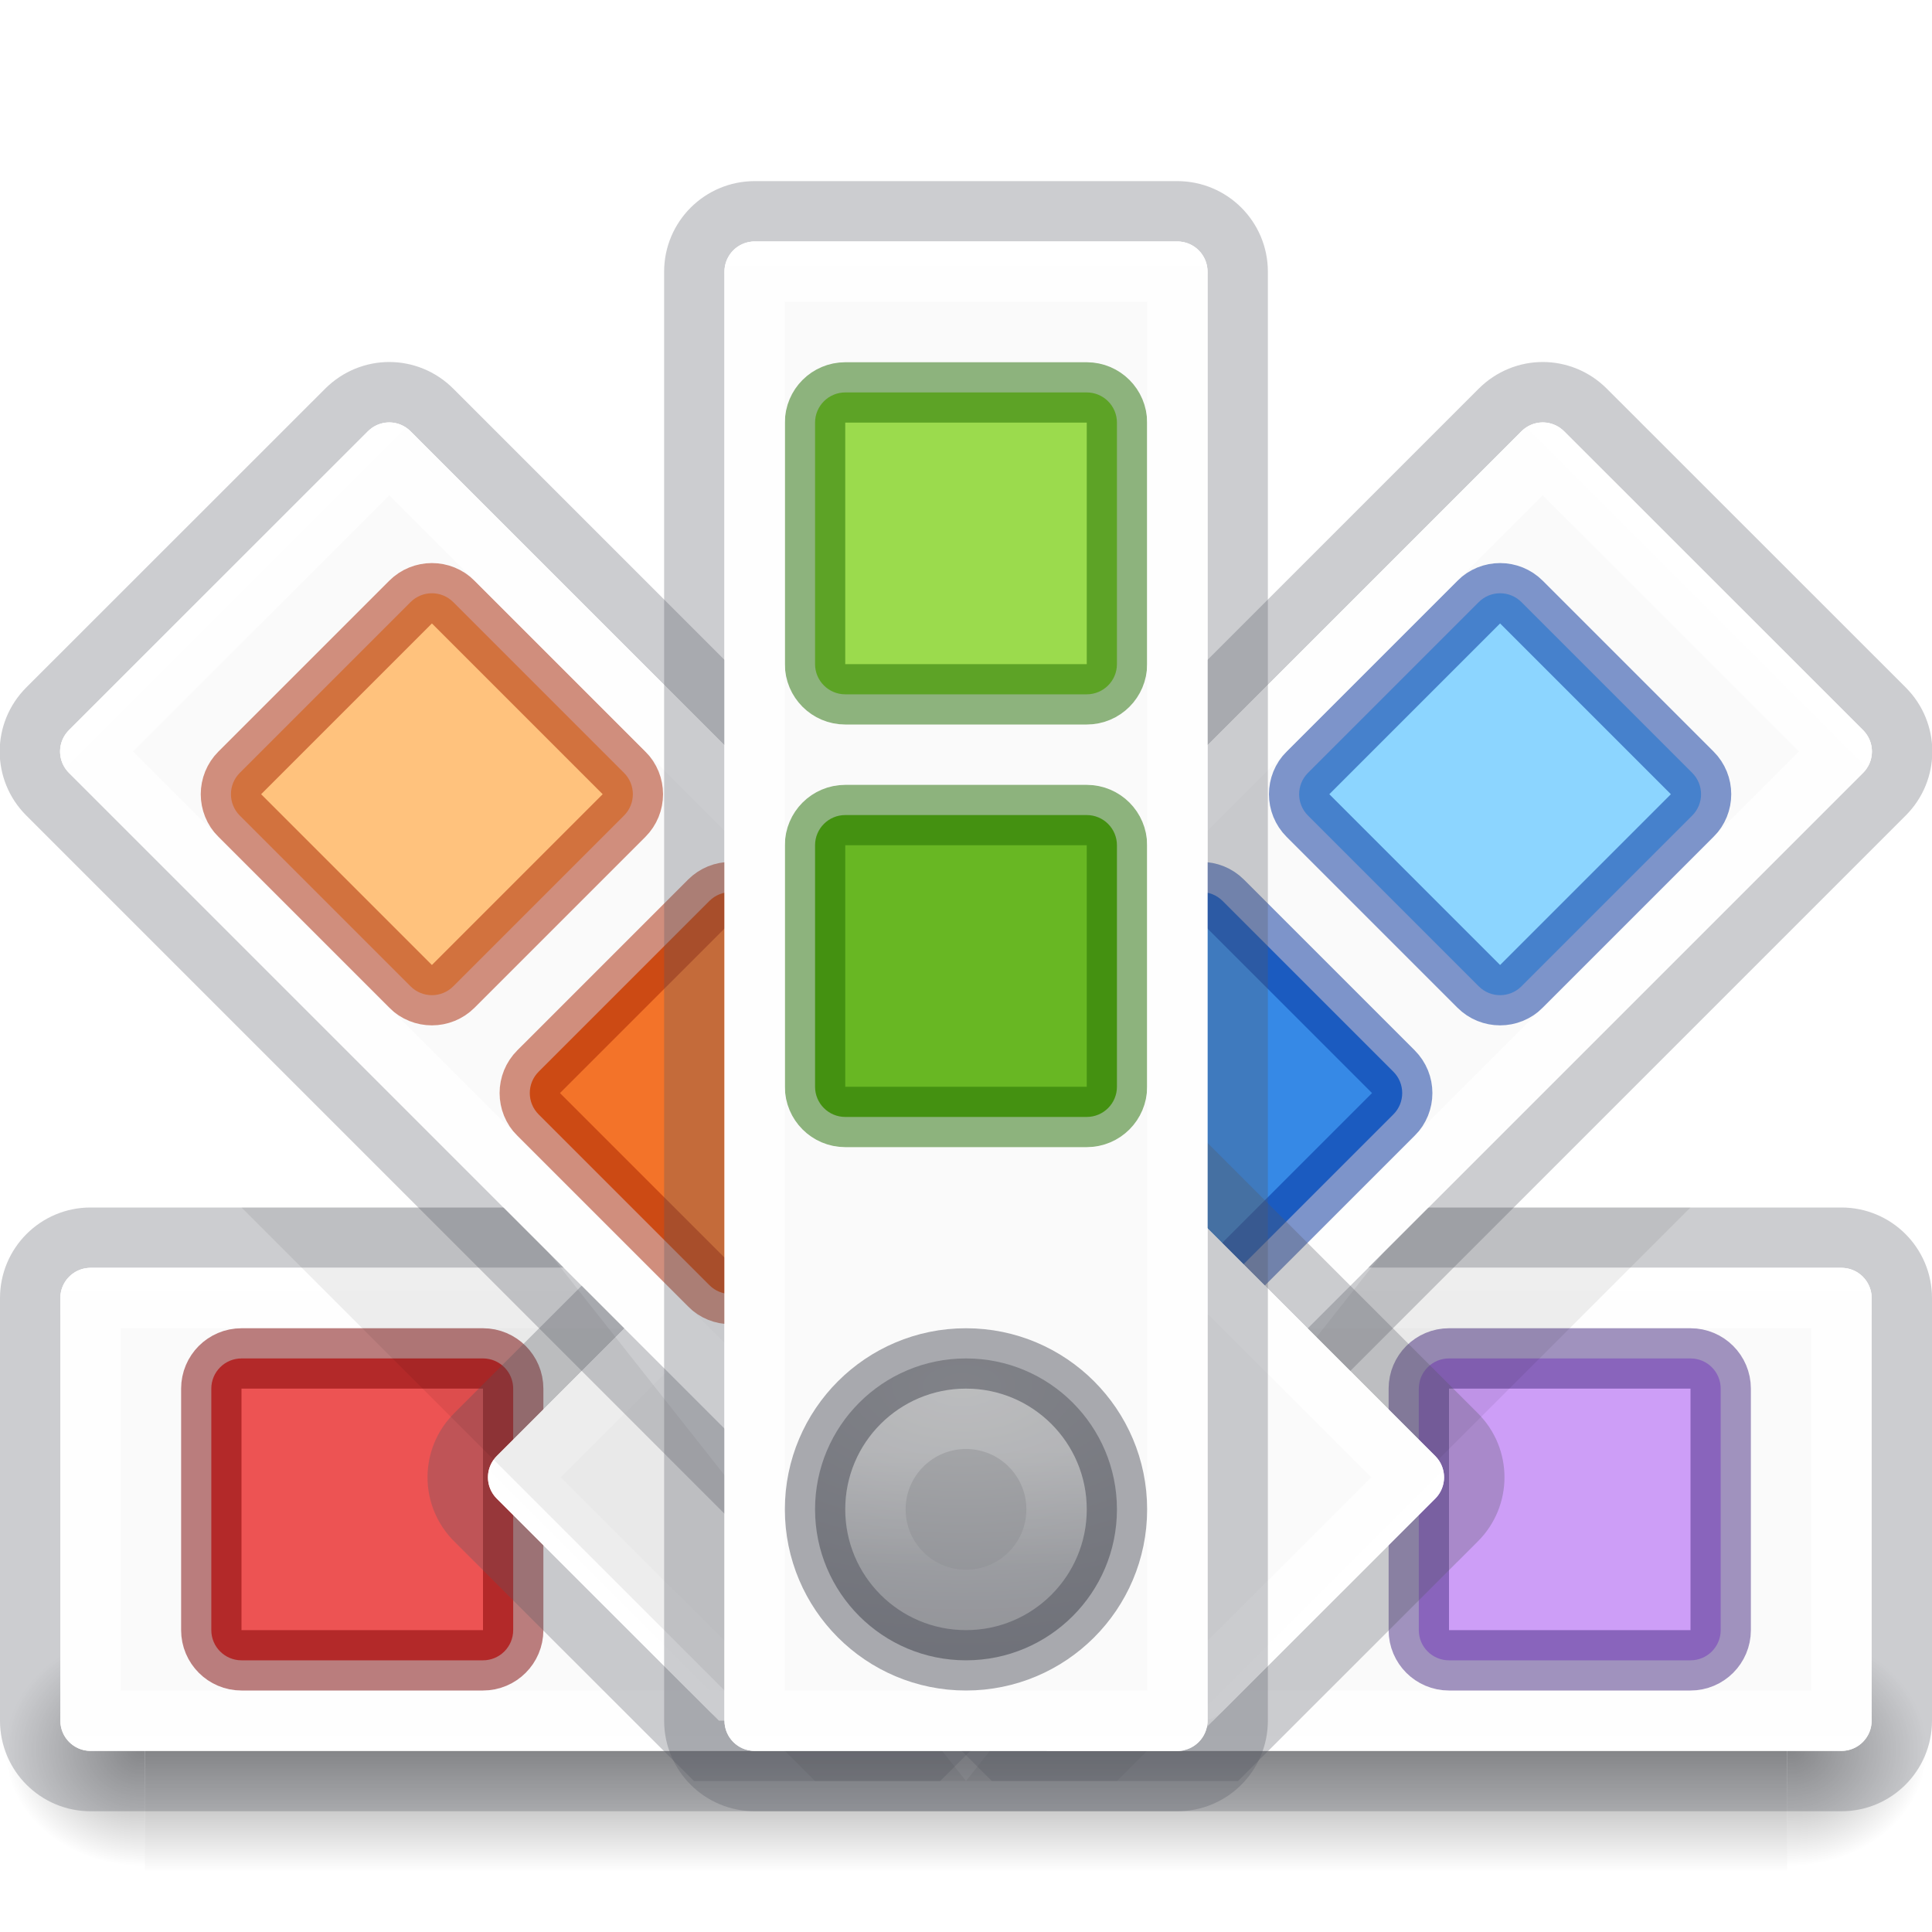
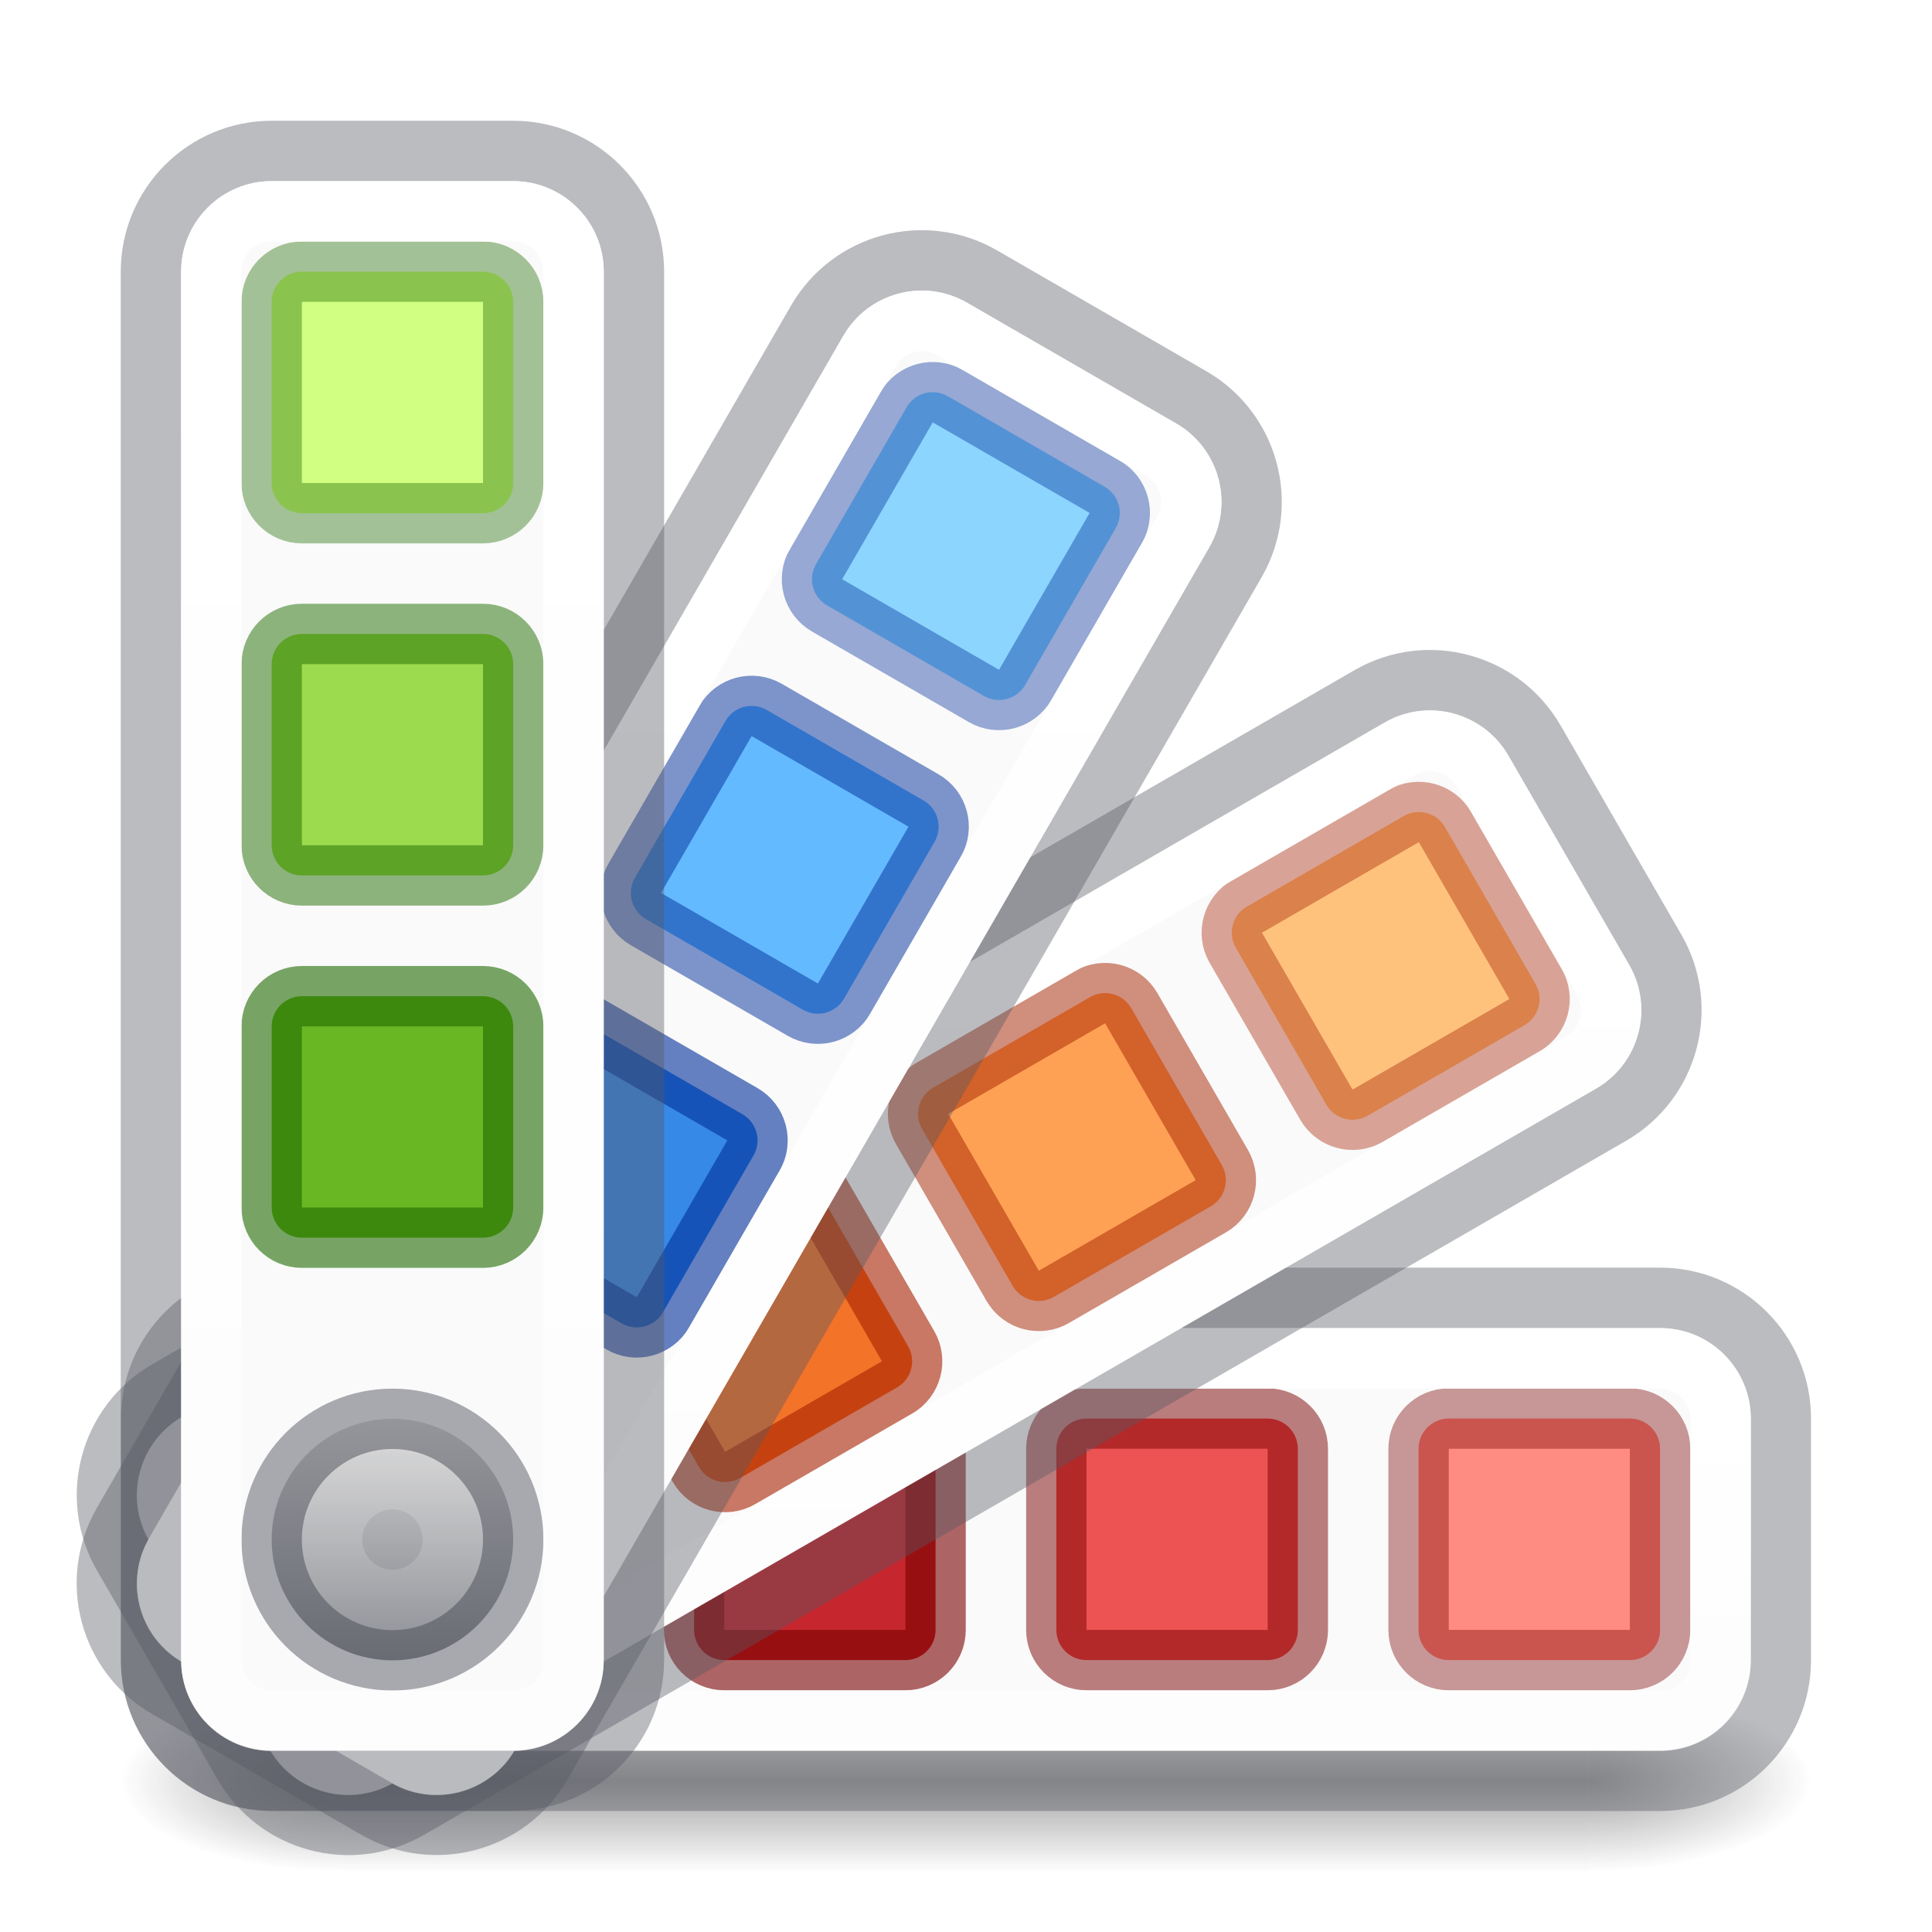
- <svg xmlns="http://www.w3.org/2000/svg" xmlns:xlink="http://www.w3.org/1999/xlink" id="svg2526" height="32" width="32" version="1.0">
-   <defs id="defs2528">
-     <linearGradient id="linearGradient4835">
-       <stop style="stop-color:#ffffff;stop-opacity:1;" offset="0" id="stop4831" />
-       <stop style="stop-color:#ffffff;stop-opacity:0.3" offset="1" id="stop4833" />
+ <svg xmlns="http://www.w3.org/2000/svg" xmlns:xlink="http://www.w3.org/1999/xlink" version="1.1" width="32" height="32" id="svg4588">
+   <defs id="defs4590">
+     <linearGradient id="linearGradient904">
+       <stop id="stop900" offset="0" style="stop-color:#ffffff;stop-opacity:1;" />
+       <stop id="stop902" offset="1" style="stop-color:#ffffff;stop-opacity:0.6" />
    </linearGradient>
-     <linearGradient id="linearGradient4819">
-       <stop style="stop-color:#abacae;stop-opacity:1" offset="0" id="stop4815" />
-       <stop style="stop-color:#7e8087;stop-opacity:1" offset="1" id="stop4817" />
+     <linearGradient id="linearGradient909">
+       <stop id="stop905" offset="0" style="stop-color:#d4d4d4;stop-opacity:1" />
+       <stop id="stop907" offset="1" style="stop-color:#7e8087;stop-opacity:1" />
    </linearGradient>
-     <linearGradient id="linearGradient5082">
-       <stop id="stop5074" offset="0" style="stop-color:#ffffff;stop-opacity:1;" />
-       <stop style="stop-color:#ffffff;stop-opacity:0.75" offset="0.127" id="stop5076" />
-       <stop id="stop5078" offset="0.875" style="stop-color:#ffffff;stop-opacity:0.75" />
-       <stop id="stop5080" offset="1" style="stop-color:#ffffff;stop-opacity:0.95" />
+     <linearGradient id="linearGradient893">
+       <stop id="stop889" offset="0" style="stop-color:#ffffff;stop-opacity:1;" />
+       <stop id="stop891" offset="1" style="stop-color:#ffffff;stop-opacity:0.6" />
    </linearGradient>
-     <linearGradient id="linearGradient5057">
-       <stop style="stop-color:#ffffff;stop-opacity:1;" offset="0" id="stop5048" />
-       <stop id="stop5051" offset="0.04" style="stop-color:#ffffff;stop-opacity:0.75" />
-       <stop style="stop-color:#ffffff;stop-opacity:0.75" offset="0.96" id="stop5053" />
-       <stop style="stop-color:#ffffff;stop-opacity:0.95" offset="1" id="stop5055" />
+     <radialGradient cx="4.993" cy="43.5" r="2.5" fx="4.993" fy="43.5" id="radialGradient3493" xlink:href="#linearGradient3688-166-749-6" gradientUnits="userSpaceOnUse" gradientTransform="matrix(2.003784,0,0,1.4,27.98813,-17.4)" />
+     <linearGradient id="linearGradient3688-166-749-6">
+       <stop id="stop2883-8" style="stop-color:#181818;stop-opacity:1" offset="0" />
+       <stop id="stop2885-3" style="stop-color:#181818;stop-opacity:0" offset="1" />
    </linearGradient>
-     <linearGradient id="linearGradient5060">
-       <stop offset="0" style="stop-color:#000000;stop-opacity:1" id="stop5062" />
-       <stop offset="1" style="stop-color:#000000;stop-opacity:0" id="stop5064" />
+     <radialGradient cx="4.993" cy="43.5" r="2.5" fx="4.993" fy="43.5" id="radialGradient3495" xlink:href="#linearGradient3688-464-309-7" gradientUnits="userSpaceOnUse" gradientTransform="matrix(2.003784,0,0,1.4,-20.01187,-104.4)" />
+     <linearGradient id="linearGradient3688-464-309-7">
+       <stop id="stop2889-0" style="stop-color:#181818;stop-opacity:1" offset="0" />
+       <stop id="stop2891-66" style="stop-color:#181818;stop-opacity:0" offset="1" />
    </linearGradient>
-     <linearGradient id="linearGradient5048">
-       <stop offset="0" style="stop-color:#000000;stop-opacity:0" id="stop5050" />
-       <stop offset="0.5" style="stop-color:#000000;stop-opacity:1" id="stop5056" />
-       <stop offset="1" style="stop-color:#000000;stop-opacity:0" id="stop5052" />
+     <linearGradient x1="25.058" y1="47.028" x2="25.058" y2="39.999" id="linearGradient3497" xlink:href="#linearGradient3702-501-757-3" gradientUnits="userSpaceOnUse" />
+     <linearGradient id="linearGradient3702-501-757-3">
+       <stop id="stop2895-3" style="stop-color:#181818;stop-opacity:0" offset="0" />
+       <stop id="stop2897-28" style="stop-color:#181818;stop-opacity:1" offset="0.5" />
+       <stop id="stop2899-8" style="stop-color:#181818;stop-opacity:0" offset="1" />
    </linearGradient>
-     <linearGradient gradientTransform="matrix(0.05633073,0,0,0.01647059,-4.359536,20.9611)" gradientUnits="userSpaceOnUse" xlink:href="#linearGradient5048" id="linearGradient3188" y2="609.505" x2="302.857" y1="366.648" x1="302.857" />
-     <radialGradient gradientTransform="matrix(-0.01927752,0,0,0.01647059,14.01795,20.96113)" gradientUnits="userSpaceOnUse" xlink:href="#linearGradient5060" id="radialGradient3190" fy="486.648" fx="605.714" r="117.143" cy="486.648" cx="605.714" />
-     <radialGradient gradientTransform="matrix(0.01927752,0,0,0.01647059,17.98204,20.96113)" gradientUnits="userSpaceOnUse" xlink:href="#linearGradient5060" id="radialGradient3192" fy="486.648" fx="605.714" r="117.143" cy="486.648" cx="605.714" />
-     <linearGradient gradientUnits="userSpaceOnUse" y2="-16" x2="29" y1="-16" x1="4" id="linearGradient5046" xlink:href="#linearGradient5057" />
-     <linearGradient gradientTransform="translate(-3,41)" y2="-12" x2="25" y1="-20.022" x1="25" gradientUnits="userSpaceOnUse" id="linearGradient5072" xlink:href="#linearGradient5082" />
-     <linearGradient gradientTransform="rotate(45,-27.1161,-3.65138)" y2="-16" x2="29" y1="-16" x1="4" gradientUnits="userSpaceOnUse" id="linearGradient5118" xlink:href="#linearGradient5057" />
-     <linearGradient gradientTransform="matrix(-0.7071068,0.7071068,0.7071068,0.7071068,42.52404,18.10451)" y2="-16" x2="29" y1="-16" x1="4" gradientUnits="userSpaceOnUse" id="linearGradient5136" xlink:href="#linearGradient5057" />
-     <radialGradient xlink:href="#linearGradient4819" id="radialGradient4821" cx="16.012" cy="22.929" fx="16.012" fy="22.929" r="2.5" gradientUnits="userSpaceOnUse" gradientTransform="matrix(1.3154225e-7,2.457342,-4.528343,2.4240355e-7,119.7653,-16.39403)" />
-     <linearGradient xlink:href="#linearGradient4835" id="linearGradient4837" x1="15.989" y1="24.041" x2="15.989" y2="25.911" gradientUnits="userSpaceOnUse" />
+     <linearGradient gradientUnits="userSpaceOnUse" y2="27" x2="6.5" y1="24" x1="6.5" id="linearGradient895" xlink:href="#linearGradient893" />
+     <linearGradient gradientUnits="userSpaceOnUse" y2="27.5" x2="6.5" y1="23.5" x1="6.5" id="linearGradient911" xlink:href="#linearGradient909" />
+     <linearGradient gradientUnits="userSpaceOnUse" y2="28" x2="6.5" y1="4" x1="6.5" id="linearGradient906" xlink:href="#linearGradient904" />
+     <linearGradient gradientTransform="translate(11.87917,-6.666352)" y2="24.031" x2="16.044" y1="4.546" x1="4.794" gradientUnits="userSpaceOnUse" id="linearGradient910" xlink:href="#linearGradient904" />
+     <linearGradient y2="12.528" x2="18.031" y1="4.528" x1="4.175" gradientTransform="translate(18.83365,-18.37917)" gradientUnits="userSpaceOnUse" id="linearGradient914" xlink:href="#linearGradient904" />
+     <linearGradient y2="7.5" x2="9" y1="7.5" x1="4" gradientTransform="translate(19,-32)" gradientUnits="userSpaceOnUse" id="linearGradient918" xlink:href="#linearGradient904" />
  </defs>
-   <g id="g5209">
-     <g id="g4200" style="opacity:0.4">
-       <g id="g4176" style="">
-         <rect style="display:inline;overflow:visible;visibility:visible;fill:url(#linearGradient3188);fill-opacity:1;fill-rule:nonzero;stroke:none;stroke-width:1;marker:none" id="rect2879" y="27" x="2.4" height="4" width="27.2" />
-         <path style="display:inline;overflow:visible;visibility:visible;fill:url(#radialGradient3190);fill-opacity:1;fill-rule:nonzero;stroke:none;stroke-width:1;marker:none" id="path2881" d="m 2.4,27 0,4 c -0.993,0.007 -2.4,-0.896 -2.4,-2 0,-1.104 1.108,-2 2.4,-2 z" />
-         <path style="display:inline;overflow:visible;visibility:visible;fill:url(#radialGradient3192);fill-opacity:1;fill-rule:nonzero;stroke:none;stroke-width:1;marker:none" id="path2883" d="m 29.6,27 0,4 c 0.993,0.007 2.4,-0.896 2.4,-2 0,-1.104 -1.108,-2 -2.4,-2 z" />
+   <g id="g1012">
+     <g transform="matrix(0.6999997,0,0,0.3333336,-0.8000002,15.33333)" id="g2036-2" style="display:inline">
+       <g transform="matrix(1.052632,0,0,1.285713,-1.263158,-13.42854)" id="g3712-3" style="opacity:0.4">
+         <rect width="5" height="7" x="38" y="40" id="rect2801-0" style="fill:url(#radialGradient3493);fill-opacity:1;stroke:none" />
+         <rect width="5" height="7" x="-10" y="-47" transform="scale(-1)" id="rect3696-2" style="fill:url(#radialGradient3495);fill-opacity:1;stroke:none" />
+         <rect width="28" height="7" x="10" y="40" id="rect3700-1" style="fill:url(#linearGradient3497);fill-opacity:1;stroke:none" />
      </g>
    </g>
-     <g id="g5091">
-       <rect ry="1" rx="1" y="20.5" x="0.5" height="9" width="31" id="rect4992" style="color:#000000;clip-rule:nonzero;display:inline;overflow:visible;visibility:visible;opacity:0.3;isolation:auto;mix-blend-mode:normal;color-interpolation:sRGB;color-interpolation-filters:linearRGB;solid-color:#000000;solid-opacity:1;fill:none;fill-opacity:1;fill-rule:nonzero;stroke:#555761;stroke-width:1;stroke-linecap:butt;stroke-linejoin:miter;stroke-miterlimit:4;stroke-dasharray:none;stroke-dashoffset:0;stroke-opacity:1;marker:none;color-rendering:auto;image-rendering:auto;shape-rendering:auto;text-rendering:auto;enable-background:accumulate" />
-       <rect style="color:#000000;clip-rule:nonzero;display:inline;overflow:visible;visibility:visible;opacity:1;isolation:auto;mix-blend-mode:normal;color-interpolation:sRGB;color-interpolation-filters:linearRGB;solid-color:#000000;solid-opacity:1;fill:#fafafa;fill-opacity:1;fill-rule:nonzero;stroke:none;stroke-width:1;stroke-linecap:butt;stroke-linejoin:miter;stroke-miterlimit:4;stroke-dasharray:none;stroke-dashoffset:0;stroke-opacity:1;marker:none;color-rendering:auto;image-rendering:auto;shape-rendering:auto;text-rendering:auto;enable-background:accumulate" id="rect5001" width="30" height="8" x="1" y="21" rx="0.5" ry="0.5" />
-       <rect style="color:#000000;clip-rule:nonzero;display:inline;overflow:visible;visibility:visible;opacity:1;isolation:auto;mix-blend-mode:normal;color-interpolation:sRGB;color-interpolation-filters:linearRGB;solid-color:#000000;solid-opacity:1;fill:none;fill-opacity:1;fill-rule:nonzero;stroke:url(#linearGradient5072);stroke-width:1;stroke-linecap:butt;stroke-linejoin:round;stroke-miterlimit:4;stroke-dasharray:none;stroke-dashoffset:0;stroke-opacity:1;marker:none;color-rendering:auto;image-rendering:auto;shape-rendering:auto;text-rendering:auto;enable-background:accumulate" id="rect5070" width="29" height="7" x="1.5" y="21.5" rx="0" ry="0" />
-       <rect style="color:#000000;clip-rule:nonzero;display:inline;overflow:visible;visibility:visible;opacity:1;isolation:auto;mix-blend-mode:normal;color-interpolation:sRGB;color-interpolation-filters:linearRGB;solid-color:#000000;solid-opacity:1;fill:#cd9ef7;fill-opacity:1;fill-rule:nonzero;stroke:none;stroke-width:1;stroke-linecap:butt;stroke-linejoin:miter;stroke-miterlimit:4;stroke-dasharray:none;stroke-dashoffset:0;stroke-opacity:1;marker:none;color-rendering:auto;image-rendering:auto;shape-rendering:auto;text-rendering:auto;enable-background:accumulate" id="rect5021" width="5" height="5" x="23.5" y="22.5" rx="0.5" ry="0.5" />
-       <rect ry="0.5" rx="0.5" y="22.5" x="23.5" height="5" width="5" id="rect5013" style="color:#000000;clip-rule:nonzero;display:inline;overflow:visible;visibility:visible;opacity:0.5;isolation:auto;mix-blend-mode:normal;color-interpolation:sRGB;color-interpolation-filters:linearRGB;solid-color:#000000;solid-opacity:1;fill:none;fill-opacity:1;fill-rule:nonzero;stroke:#452981;stroke-width:1;stroke-linecap:butt;stroke-linejoin:miter;stroke-miterlimit:4;stroke-dasharray:none;stroke-dashoffset:0;stroke-opacity:1;marker:none;color-rendering:auto;image-rendering:auto;shape-rendering:auto;text-rendering:auto;enable-background:accumulate" />
-       <rect ry="0.5" rx="0.5" y="22.5" x="3.5" height="5" width="5" id="rect5023" style="color:#000000;clip-rule:nonzero;display:inline;overflow:visible;visibility:visible;opacity:1;isolation:auto;mix-blend-mode:normal;color-interpolation:sRGB;color-interpolation-filters:linearRGB;solid-color:#000000;solid-opacity:1;fill:#ed5353;fill-opacity:1;fill-rule:nonzero;stroke:none;stroke-width:1;stroke-linecap:butt;stroke-linejoin:miter;stroke-miterlimit:4;stroke-dasharray:none;stroke-dashoffset:0;stroke-opacity:1;marker:none;color-rendering:auto;image-rendering:auto;shape-rendering:auto;text-rendering:auto;enable-background:accumulate" />
-       <rect style="color:#000000;clip-rule:nonzero;display:inline;overflow:visible;visibility:visible;opacity:0.5;isolation:auto;mix-blend-mode:normal;color-interpolation:sRGB;color-interpolation-filters:linearRGB;solid-color:#000000;solid-opacity:1;fill:none;fill-opacity:1;fill-rule:nonzero;stroke:#7a0000;stroke-width:1;stroke-linecap:butt;stroke-linejoin:miter;stroke-miterlimit:4;stroke-dasharray:none;stroke-dashoffset:0;stroke-opacity:1;marker:none;color-rendering:auto;image-rendering:auto;shape-rendering:auto;text-rendering:auto;enable-background:accumulate" id="rect5015" width="5" height="5" x="3.5" y="22.5" rx="0.5" ry="0.5" />
+     <g id="g969" transform="rotate(90,6.5,25.49609)">
+       <rect style="opacity:1;fill:#fafafa;stroke:none;stroke-opacity:1" id="rect959" width="7" height="26" x="3" y="3" rx="1.5" ry="1.5" />
+       <rect ry="2" rx="2" y="2.5" x="2.5" height="26.992" width="8" id="rect967" style="opacity:0.4;fill:none;stroke:#555761;stroke-opacity:1" />
+       <rect ry="0.5" rx="0.5" y="4.5" x="4.5" height="4" width="4" id="rect979" style="opacity:1;fill:#ff8c82;stroke:none;stroke-opacity:1" />
+       <rect style="opacity:0.4;fill:none;stroke:#7a0000;stroke-opacity:1" id="rect961" width="4" height="4" x="4.5" y="4.5" rx="0.5" ry="0.5" />
+       <rect style="opacity:1;fill:#ed5353;stroke:none;stroke-opacity:1" id="rect981" width="4" height="4" x="4.5" y="10.5" rx="0.5" ry="0.5" />
+       <rect ry="0.5" rx="0.5" y="10.5" x="4.5" height="4" width="4" id="rect963" style="opacity:0.5;fill:none;stroke:#7a0000;stroke-opacity:1" />
+       <rect ry="0.5" rx="0.5" y="16.5" x="4.5" height="4" width="4" id="rect983" style="opacity:1;fill:#c6262e;stroke:none;stroke-opacity:1" />
+       <rect style="opacity:0.6;fill:none;stroke:#7a0000;stroke-opacity:1" id="rect965" width="4" height="4" x="4.5" y="16.5" rx="0.5" ry="0.5" />
    </g>
-     <path id="path5164" d="M 23.5,20 H 28 l -9.5,9.5 H 16 Z" style="opacity:0.07;fill:#000000;fill-rule:evenodd;stroke:none;stroke-width:1px;stroke-linecap:butt;stroke-linejoin:miter;stroke-opacity:1" />
-     <g transform="matrix(-0.7071068,-0.7071068,-0.7071068,0.7071068,42.52404,18.10451)" id="g5134">
-       <path style="color:#000000;clip-rule:nonzero;display:inline;overflow:visible;visibility:visible;opacity:0.3;isolation:auto;mix-blend-mode:normal;color-interpolation:sRGB;color-interpolation-filters:linearRGB;solid-color:#000000;solid-opacity:1;fill:none;fill-opacity:1;fill-rule:nonzero;stroke:#555761;stroke-width:1;stroke-linecap:butt;stroke-linejoin:miter;stroke-miterlimit:4;stroke-dasharray:none;stroke-dashoffset:0;stroke-opacity:1;marker:none;color-rendering:auto;image-rendering:auto;shape-rendering:auto;text-rendering:auto;enable-background:accumulate" d="M 25.553 6.496 C 25.297 6.496 25.042 6.595 24.846 6.791 L 7.875 23.762 C 7.483 24.153 7.483 24.784 7.875 25.176 L 11.701 29 L 15.365 29 L 31.211 13.154 C 31.603 12.763 31.603 12.132 31.211 11.74 L 26.26 6.791 C 26.064 6.595 25.808 6.496 25.553 6.496 z " transform="matrix(-0.7071068,-0.7071068,-0.7071068,0.7071068,42.87086,17.26721)" id="rect5120" />
-       <path id="rect5122" transform="matrix(-0.7071068,-0.7071068,-0.7071068,0.7071068,42.87086,17.26721)" d="M 25.553 6.998 C 25.425 6.998 25.297 7.047 25.199 7.145 L 8.229 24.115 C 8.033 24.311 8.033 24.626 8.229 24.822 L 11.408 28 L 15.658 28 L 30.857 12.801 C 31.053 12.605 31.053 12.29 30.857 12.094 L 25.906 7.145 C 25.808 7.047 25.681 6.998 25.553 6.998 z " style="color:#000000;clip-rule:nonzero;display:inline;overflow:visible;visibility:visible;opacity:1;isolation:auto;mix-blend-mode:normal;color-interpolation:sRGB;color-interpolation-filters:linearRGB;solid-color:#000000;solid-opacity:1;fill:#fafafa;fill-opacity:1;fill-rule:nonzero;stroke:none;stroke-width:1;stroke-linecap:butt;stroke-linejoin:miter;stroke-miterlimit:4;stroke-dasharray:none;stroke-dashoffset:0;stroke-opacity:1;marker:none;color-rendering:auto;image-rendering:auto;shape-rendering:auto;text-rendering:auto;enable-background:accumulate" />
-       <rect style="color:#000000;clip-rule:nonzero;display:inline;overflow:visible;visibility:visible;opacity:1;isolation:auto;mix-blend-mode:normal;color-interpolation:sRGB;color-interpolation-filters:linearRGB;solid-color:#000000;solid-opacity:1;fill:#8cd5ff;fill-opacity:1;fill-rule:nonzero;stroke:none;stroke-width:1;stroke-linecap:butt;stroke-linejoin:miter;stroke-miterlimit:4;stroke-dasharray:none;stroke-dashoffset:0;stroke-opacity:1;marker:none;color-rendering:auto;image-rendering:auto;shape-rendering:auto;text-rendering:auto;enable-background:accumulate" id="rect5124" width="5" height="5" x="13.5" y="6.5" rx="0.5" ry="0.5" />
-       <rect ry="0.5" rx="0.5" y="6.5" x="13.5" height="5" width="5" id="rect5126" style="color:#000000;clip-rule:nonzero;display:inline;overflow:visible;visibility:visible;opacity:0.5;isolation:auto;mix-blend-mode:normal;color-interpolation:sRGB;color-interpolation-filters:linearRGB;solid-color:#000000;solid-opacity:1;fill:none;fill-opacity:1;fill-rule:nonzero;stroke:#002e99;stroke-width:1;stroke-linecap:butt;stroke-linejoin:miter;stroke-miterlimit:4;stroke-dasharray:none;stroke-dashoffset:0;stroke-opacity:1;marker:none;color-rendering:auto;image-rendering:auto;shape-rendering:auto;text-rendering:auto;enable-background:accumulate" />
-       <rect ry="0.5" rx="0.5" y="13.5" x="13.5" height="5" width="5" id="rect5128" style="color:#000000;clip-rule:nonzero;display:inline;overflow:visible;visibility:visible;opacity:1;isolation:auto;mix-blend-mode:normal;color-interpolation:sRGB;color-interpolation-filters:linearRGB;solid-color:#000000;solid-opacity:1;fill:#3689e6;fill-opacity:1;fill-rule:nonzero;stroke:none;stroke-width:1;stroke-linecap:butt;stroke-linejoin:miter;stroke-miterlimit:4;stroke-dasharray:none;stroke-dashoffset:0;stroke-opacity:1;marker:none;color-rendering:auto;image-rendering:auto;shape-rendering:auto;text-rendering:auto;enable-background:accumulate" />
-       <rect style="color:#000000;clip-rule:nonzero;display:inline;overflow:visible;visibility:visible;opacity:0.5;isolation:auto;mix-blend-mode:normal;color-interpolation:sRGB;color-interpolation-filters:linearRGB;solid-color:#000000;solid-opacity:1;fill:none;fill-opacity:1;fill-rule:nonzero;stroke:#002e99;stroke-width:1;stroke-linecap:butt;stroke-linejoin:miter;stroke-miterlimit:4;stroke-dasharray:none;stroke-dashoffset:0;stroke-opacity:1;marker:none;color-rendering:auto;image-rendering:auto;shape-rendering:auto;text-rendering:auto;enable-background:accumulate" id="rect5130" width="5" height="5" x="13.5" y="13.5" rx="0.5" ry="0.5" />
-       <path id="rect5132" transform="matrix(-0.7071068,-0.7071068,-0.7071068,0.7071068,42.87086,17.26721)" d="M 25.553 7.498 L 8.582 24.469 L 12.115 28 L 14.951 28 L 30.504 12.447 L 25.553 7.498 z " style="color:#000000;clip-rule:nonzero;display:inline;overflow:visible;visibility:visible;opacity:1;isolation:auto;mix-blend-mode:normal;color-interpolation:sRGB;color-interpolation-filters:linearRGB;solid-color:#000000;solid-opacity:1;fill:none;fill-opacity:1;fill-rule:nonzero;stroke:url(#linearGradient5136);stroke-width:1;stroke-linecap:butt;stroke-linejoin:round;stroke-miterlimit:4;stroke-dasharray:none;stroke-dashoffset:0;stroke-opacity:1;marker:none;color-rendering:auto;image-rendering:auto;shape-rendering:auto;text-rendering:auto;enable-background:accumulate" />
+     <rect ry="1" rx="1" y="-28.5" x="22.5" height="25" width="6" id="rect916" style="opacity:1;fill:none;fill-opacity:1;stroke:url(#linearGradient918);stroke-width:1;stroke-opacity:1" transform="rotate(90)" />
+     <g transform="rotate(60,6.5,25.49609)" id="g957">
+       <rect ry="1.5" rx="1.5" y="3" x="3" height="26" width="7" id="rect947" style="opacity:1;fill:#fafafa;stroke:none;stroke-opacity:1" />
+       <rect style="opacity:0.4;fill:none;stroke:#555761;stroke-opacity:1" id="rect955" width="8" height="26.992" x="2.5" y="2.5" rx="2" ry="2" />
+       <rect style="opacity:1;fill:#ffc27d;stroke:none;stroke-opacity:1" id="rect985" width="4" height="4" x="4.5" y="4.5" rx="0.5" ry="0.5" />
+       <rect ry="0.5" rx="0.5" y="4.5" x="4.5" height="4" width="4" id="rect949" style="opacity:0.4;fill:none;stroke:#a62100;stroke-opacity:1" />
+       <rect ry="0.5" rx="0.5" y="10.5" x="4.5" height="4" width="4" id="rect987" style="opacity:1;fill:#ffa154;stroke:none;stroke-opacity:1" />
+       <rect style="opacity:0.5;fill:none;stroke:#a62100;stroke-opacity:1" id="rect951" width="4" height="4" x="4.5" y="10.5" rx="0.5" ry="0.5" />
+       <rect style="opacity:1;fill:#f37329;stroke:none;stroke-opacity:1" id="rect989" width="4" height="4" x="4.5" y="16.5" rx="0.5" ry="0.5" />
+       <rect ry="0.5" rx="0.5" y="16.5" x="4.5" height="4" width="4" id="rect953" style="opacity:0.6;fill:none;stroke:#a62100;stroke-opacity:1" />
    </g>
-     <path style="fill:#000000;fill-rule:evenodd;stroke:none;stroke-width:1px;stroke-linecap:butt;stroke-linejoin:miter;stroke-opacity:1;opacity:0.07" d="M 8.5,20 H 4 l 9.5,9.5 H 16 Z" id="path5162" />
-     <g id="g5116" transform="rotate(-45,16.59206,21.75589)">
-       <path style="color:#000000;clip-rule:nonzero;display:inline;overflow:visible;visibility:visible;opacity:0.3;isolation:auto;mix-blend-mode:normal;color-interpolation:sRGB;color-interpolation-filters:linearRGB;solid-color:#000000;solid-opacity:1;fill:none;fill-opacity:1;fill-rule:nonzero;stroke:#555761;stroke-width:1;stroke-linecap:butt;stroke-linejoin:miter;stroke-miterlimit:4;stroke-dasharray:none;stroke-dashoffset:0;stroke-opacity:1;marker:none;color-rendering:auto;image-rendering:auto;shape-rendering:auto;text-rendering:auto;enable-background:accumulate" d="M 6.447 6.496 C 6.192 6.496 5.936 6.595 5.74 6.791 L 0.789 11.74 C 0.397 12.132 0.397 12.763 0.789 13.154 L 16.635 29 L 20.299 29 L 24.125 25.176 C 24.517 24.784 24.517 24.153 24.125 23.762 L 7.154 6.791 C 6.958 6.595 6.703 6.496 6.447 6.496 z " transform="rotate(45,16.59206,21.75589)" id="rect5102" />
-       <path style="color:#000000;clip-rule:nonzero;display:inline;overflow:visible;visibility:visible;opacity:1;isolation:auto;mix-blend-mode:normal;color-interpolation:sRGB;color-interpolation-filters:linearRGB;solid-color:#000000;solid-opacity:1;fill:#fafafa;fill-opacity:1;fill-rule:nonzero;stroke:none;stroke-width:1;stroke-linecap:butt;stroke-linejoin:miter;stroke-miterlimit:4;stroke-dasharray:none;stroke-dashoffset:0;stroke-opacity:1;marker:none;color-rendering:auto;image-rendering:auto;shape-rendering:auto;text-rendering:auto;enable-background:accumulate" d="M 6.447 6.998 C 6.319 6.998 6.192 7.047 6.094 7.145 L 1.143 12.094 C 0.947 12.29 0.947 12.605 1.143 12.801 L 17.342 29 L 19.592 29 L 23.771 24.822 C 23.967 24.626 23.967 24.311 23.771 24.115 L 6.801 7.145 C 6.703 7.047 6.575 6.998 6.447 6.998 z " transform="rotate(45,16.59206,21.75589)" id="rect5104" />
-       <rect ry="0.5" rx="0.5" y="6.5" x="13.5" height="5" width="5" id="rect5106" style="color:#000000;clip-rule:nonzero;display:inline;overflow:visible;visibility:visible;opacity:1;isolation:auto;mix-blend-mode:normal;color-interpolation:sRGB;color-interpolation-filters:linearRGB;solid-color:#000000;solid-opacity:1;fill:#ffc27d;fill-opacity:1;fill-rule:nonzero;stroke:none;stroke-width:1;stroke-linecap:butt;stroke-linejoin:miter;stroke-miterlimit:4;stroke-dasharray:none;stroke-dashoffset:0;stroke-opacity:1;marker:none;color-rendering:auto;image-rendering:auto;shape-rendering:auto;text-rendering:auto;enable-background:accumulate" />
-       <rect style="color:#000000;clip-rule:nonzero;display:inline;overflow:visible;visibility:visible;opacity:0.5;isolation:auto;mix-blend-mode:normal;color-interpolation:sRGB;color-interpolation-filters:linearRGB;solid-color:#000000;solid-opacity:1;fill:none;fill-opacity:1;fill-rule:nonzero;stroke:#a62100;stroke-width:1;stroke-linecap:butt;stroke-linejoin:miter;stroke-miterlimit:4;stroke-dasharray:none;stroke-dashoffset:0;stroke-opacity:1;marker:none;color-rendering:auto;image-rendering:auto;shape-rendering:auto;text-rendering:auto;enable-background:accumulate" id="rect5108" width="5" height="5" x="13.5" y="6.5" rx="0.5" ry="0.5" />
-       <rect style="color:#000000;clip-rule:nonzero;display:inline;overflow:visible;visibility:visible;opacity:1;isolation:auto;mix-blend-mode:normal;color-interpolation:sRGB;color-interpolation-filters:linearRGB;solid-color:#000000;solid-opacity:1;fill:#f37329;fill-opacity:1;fill-rule:nonzero;stroke:none;stroke-width:1;stroke-linecap:butt;stroke-linejoin:miter;stroke-miterlimit:4;stroke-dasharray:none;stroke-dashoffset:0;stroke-opacity:1;marker:none;color-rendering:auto;image-rendering:auto;shape-rendering:auto;text-rendering:auto;enable-background:accumulate" id="rect5110" width="5" height="5" x="13.5" y="13.5" rx="0.5" ry="0.5" />
-       <rect ry="0.5" rx="0.5" y="13.5" x="13.5" height="5" width="5" id="rect5112" style="color:#000000;clip-rule:nonzero;display:inline;overflow:visible;visibility:visible;opacity:0.5;isolation:auto;mix-blend-mode:normal;color-interpolation:sRGB;color-interpolation-filters:linearRGB;solid-color:#000000;solid-opacity:1;fill:none;fill-opacity:1;fill-rule:nonzero;stroke:#a62100;stroke-width:1;stroke-linecap:butt;stroke-linejoin:miter;stroke-miterlimit:4;stroke-dasharray:none;stroke-dashoffset:0;stroke-opacity:1;marker:none;color-rendering:auto;image-rendering:auto;shape-rendering:auto;text-rendering:auto;enable-background:accumulate" />
-       <path id="rect5114" transform="rotate(45,16.59206,21.75589)" d="M 6.447 7.498 L 1.496 12.447 L 17.049 28 L 19.885 28 L 23.418 24.469 L 6.447 7.498 z " style="color:#000000;clip-rule:nonzero;display:inline;overflow:visible;visibility:visible;opacity:1;isolation:auto;mix-blend-mode:normal;color-interpolation:sRGB;color-interpolation-filters:linearRGB;solid-color:#000000;solid-opacity:1;fill:none;fill-opacity:1;fill-rule:nonzero;stroke:url(#linearGradient5118);stroke-width:1;stroke-linecap:butt;stroke-linejoin:round;stroke-miterlimit:4;stroke-dasharray:none;stroke-dashoffset:0;stroke-opacity:1;marker:none;color-rendering:auto;image-rendering:auto;shape-rendering:auto;text-rendering:auto;enable-background:accumulate" />
+     <rect transform="rotate(60)" style="opacity:1;fill:none;fill-opacity:1;stroke:url(#linearGradient914);stroke-width:1;stroke-opacity:1" id="rect912" width="6" height="25" x="22.334" y="-14.879" rx="1" ry="1" />
+     <g id="g945" transform="rotate(30,6.5,25.49609)">
+       <rect style="opacity:1;fill:#fafafa;stroke:none;stroke-opacity:1" id="rect935" width="7" height="26" x="3" y="3" rx="1.5" ry="1.5" />
+       <rect ry="2" rx="2" y="2.5" x="2.5" height="26.992" width="8" id="rect943" style="opacity:0.4;fill:none;stroke:#555761;stroke-opacity:1" />
+       <rect ry="0.5" rx="0.5" y="4.5" x="4.5" height="4" width="4" id="rect991" style="opacity:1;fill:#8cd5ff;stroke:none;stroke-opacity:1" />
+       <rect style="opacity:1;fill:#64baff;stroke:none;stroke-opacity:1" id="rect993" width="4" height="4" x="4.5" y="10.5" rx="0.5" ry="0.5" />
+       <rect ry="0.5" rx="0.5" y="10.5" x="4.5" height="4" width="4" id="rect939" style="opacity:0.5;fill:none;stroke:#002e99;stroke-opacity:1" />
+       <rect ry="0.5" rx="0.5" y="16.5" x="4.5" height="4" width="4" id="rect995" style="opacity:1;fill:#3689e6;stroke:none;stroke-opacity:1" />
+       <rect style="opacity:0.6;fill:none;stroke:#002e99;stroke-opacity:1" id="rect941" width="4" height="4" x="4.5" y="16.5" rx="0.5" ry="0.5" />
+       <rect style="opacity:0.4;fill:none;stroke:#002e99;stroke-opacity:1" id="rect937" width="4" height="4" x="4.5" y="4.5" rx="0.5" ry="0.5" />
    </g>
-     <g id="g5100">
-       <rect transform="rotate(90)" style="color:#000000;clip-rule:nonzero;display:inline;overflow:visible;visibility:visible;opacity:0.3;isolation:auto;mix-blend-mode:normal;color-interpolation:sRGB;color-interpolation-filters:linearRGB;solid-color:#000000;solid-opacity:1;fill:none;fill-opacity:1;fill-rule:nonzero;stroke:#555761;stroke-width:1;stroke-linecap:butt;stroke-linejoin:miter;stroke-miterlimit:4;stroke-dasharray:none;stroke-dashoffset:0;stroke-opacity:1;marker:none;color-rendering:auto;image-rendering:auto;shape-rendering:auto;text-rendering:auto;enable-background:accumulate" id="rect4997" width="26" height="9" x="3.5" y="-20.5" rx="1" ry="1" />
-       <rect ry="0.5" rx="0.5" y="-20" x="4" height="8" width="25" id="rect4999" style="color:#000000;clip-rule:nonzero;display:inline;overflow:visible;visibility:visible;opacity:1;isolation:auto;mix-blend-mode:normal;color-interpolation:sRGB;color-interpolation-filters:linearRGB;solid-color:#000000;solid-opacity:1;fill:#fafafa;fill-opacity:1;fill-rule:nonzero;stroke:none;stroke-width:1;stroke-linecap:butt;stroke-linejoin:miter;stroke-miterlimit:4;stroke-dasharray:none;stroke-dashoffset:0;stroke-opacity:1;marker:none;color-rendering:auto;image-rendering:auto;shape-rendering:auto;text-rendering:auto;enable-background:accumulate" transform="rotate(90)" />
-       <rect style="color:#000000;clip-rule:nonzero;display:inline;overflow:visible;visibility:visible;opacity:1;isolation:auto;mix-blend-mode:normal;color-interpolation:sRGB;color-interpolation-filters:linearRGB;solid-color:#000000;solid-opacity:1;fill:#9bdb4d;fill-opacity:1;fill-rule:nonzero;stroke:none;stroke-width:1;stroke-linecap:butt;stroke-linejoin:miter;stroke-miterlimit:4;stroke-dasharray:none;stroke-dashoffset:0;stroke-opacity:1;marker:none;color-rendering:auto;image-rendering:auto;shape-rendering:auto;text-rendering:auto;enable-background:accumulate" id="rect5017" width="5" height="5" x="13.5" y="6.5" rx="0.5" ry="0.5" />
-       <rect ry="0.5" rx="0.5" y="6.5" x="13.5" height="5" width="5" id="rect5009" style="color:#000000;clip-rule:nonzero;display:inline;overflow:visible;visibility:visible;opacity:0.5;isolation:auto;mix-blend-mode:normal;color-interpolation:sRGB;color-interpolation-filters:linearRGB;solid-color:#000000;solid-opacity:1;fill:none;fill-opacity:1;fill-rule:nonzero;stroke:#206b00;stroke-width:1;stroke-linecap:butt;stroke-linejoin:miter;stroke-miterlimit:4;stroke-dasharray:none;stroke-dashoffset:0;stroke-opacity:1;marker:none;color-rendering:auto;image-rendering:auto;shape-rendering:auto;text-rendering:auto;enable-background:accumulate" />
-       <rect ry="0.5" rx="0.5" y="13.5" x="13.5" height="5" width="5" id="rect5019" style="color:#000000;clip-rule:nonzero;display:inline;overflow:visible;visibility:visible;opacity:1;isolation:auto;mix-blend-mode:normal;color-interpolation:sRGB;color-interpolation-filters:linearRGB;solid-color:#000000;solid-opacity:1;fill:#68b723;fill-opacity:1;fill-rule:nonzero;stroke:none;stroke-width:1;stroke-linecap:butt;stroke-linejoin:miter;stroke-miterlimit:4;stroke-dasharray:none;stroke-dashoffset:0;stroke-opacity:1;marker:none;color-rendering:auto;image-rendering:auto;shape-rendering:auto;text-rendering:auto;enable-background:accumulate" />
-       <rect style="color:#000000;clip-rule:nonzero;display:inline;overflow:visible;visibility:visible;opacity:0.5;isolation:auto;mix-blend-mode:normal;color-interpolation:sRGB;color-interpolation-filters:linearRGB;solid-color:#000000;solid-opacity:1;fill:none;fill-opacity:1;fill-rule:nonzero;stroke:#206b00;stroke-width:1;stroke-linecap:butt;stroke-linejoin:miter;stroke-miterlimit:4;stroke-dasharray:none;stroke-dashoffset:0;stroke-opacity:1;marker:none;color-rendering:auto;image-rendering:auto;shape-rendering:auto;text-rendering:auto;enable-background:accumulate" id="rect5011" width="5" height="5" x="13.5" y="13.5" rx="0.5" ry="0.5" />
-       <rect ry="0" rx="0" y="-19.5" x="4.5" height="7" width="24" id="rect5036" style="color:#000000;clip-rule:nonzero;display:inline;overflow:visible;visibility:visible;opacity:1;isolation:auto;mix-blend-mode:normal;color-interpolation:sRGB;color-interpolation-filters:linearRGB;solid-color:#000000;solid-opacity:1;fill:none;fill-opacity:1;fill-rule:nonzero;stroke:url(#linearGradient5046);stroke-width:1;stroke-linecap:butt;stroke-linejoin:round;stroke-miterlimit:4;stroke-dasharray:none;stroke-dashoffset:0;stroke-opacity:1;marker:none;color-rendering:auto;image-rendering:auto;shape-rendering:auto;text-rendering:auto;enable-background:accumulate" transform="rotate(90)" />
+     <rect ry="1" rx="1" y="-3.166" x="15.379" height="25" width="6" id="rect908" style="opacity:1;fill:none;fill-opacity:1;stroke:url(#linearGradient910);stroke-width:1;stroke-opacity:1" transform="rotate(30)" />
+     <g id="g885">
+       <rect ry="1.5" rx="1.5" y="3" x="3" height="26" width="7" id="rect851" style="opacity:1;fill:#fafafa;stroke:none;stroke-opacity:1" />
+       <rect style="opacity:0.4;fill:none;stroke:#555761;stroke-opacity:1" id="rect878" width="8" height="26.992" x="2.5" y="2.5" rx="2" ry="2" />
+       <rect style="opacity:1;fill:#d1ff82;stroke:none;stroke-opacity:1" id="rect997" width="4" height="4" x="4.5" y="4.5" rx="0.5" ry="0.5" />
+       <rect ry="0.5" rx="0.5" y="10.5" x="4.5" height="4" width="4" id="rect999" style="opacity:1;fill:#9bdb4d;stroke:none;stroke-opacity:1" />
+       <rect style="opacity:1;fill:#68b723;stroke:none;stroke-opacity:1" id="rect1001" width="4" height="4" x="4.5" y="16.5" rx="0.5" ry="0.5" />
+       <rect ry="0.5" rx="0.5" y="4.5" x="4.5" height="4" width="4" id="rect853" style="opacity:0.4;fill:none;stroke:#206b00;stroke-opacity:1" />
+       <rect style="opacity:0.5;fill:none;stroke:#206b00;stroke-opacity:1" id="rect870" width="4" height="4" x="4.5" y="10.5" rx="0.5" ry="0.5" />
+       <rect ry="0.5" rx="0.5" y="16.5" x="4.5" height="4" width="4" id="rect872" style="opacity:0.6;fill:none;stroke:#206b00;stroke-opacity:1" />
    </g>
-     <g id="g5034">
-       <circle style="color:#000000;clip-rule:nonzero;display:inline;overflow:visible;visibility:visible;opacity:1;isolation:auto;mix-blend-mode:normal;color-interpolation:sRGB;color-interpolation-filters:linearRGB;solid-color:#000000;solid-opacity:1;fill:url(#radialGradient4821);fill-opacity:1;fill-rule:nonzero;stroke:none;stroke-width:1;stroke-linecap:butt;stroke-linejoin:miter;stroke-miterlimit:4;stroke-dasharray:none;stroke-dashoffset:0;stroke-opacity:1;marker:none;color-rendering:auto;image-rendering:auto;shape-rendering:auto;text-rendering:auto;enable-background:accumulate" id="circle5027" cx="16" cy="25" r="2.5" />
-       <circle r="2.5" cy="25" cx="16" id="path5025" style="color:#000000;clip-rule:nonzero;display:inline;overflow:visible;visibility:visible;opacity:0.5;isolation:auto;mix-blend-mode:normal;color-interpolation:sRGB;color-interpolation-filters:linearRGB;solid-color:#000000;solid-opacity:1;fill:none;fill-opacity:1;fill-rule:nonzero;stroke:#555761;stroke-width:1;stroke-linecap:butt;stroke-linejoin:miter;stroke-miterlimit:4;stroke-dasharray:none;stroke-dashoffset:0;stroke-opacity:1;marker:none;color-rendering:auto;image-rendering:auto;shape-rendering:auto;text-rendering:auto;enable-background:accumulate" />
-       <circle style="color:#000000;clip-rule:nonzero;display:inline;overflow:visible;visibility:visible;opacity:0.2;isolation:auto;mix-blend-mode:normal;color-interpolation:sRGB;color-interpolation-filters:linearRGB;solid-color:#000000;solid-opacity:1;fill:none;fill-opacity:1;fill-rule:nonzero;stroke:url(#linearGradient4837);stroke-width:1;stroke-linecap:butt;stroke-linejoin:miter;stroke-miterlimit:4;stroke-dasharray:none;stroke-dashoffset:0;stroke-opacity:1;marker:none;color-rendering:auto;image-rendering:auto;shape-rendering:auto;text-rendering:auto;enable-background:accumulate" id="circle5029" cx="16" cy="25" r="1.5" />
-     </g>
+     <circle style="opacity:1;fill:url(#linearGradient911);fill-opacity:1;stroke:none;stroke-width:1;stroke-opacity:1" id="path876" cx="6.5" cy="25.5" r="2" />
+     <circle r="2" cy="25.5" cx="6.5" id="circle885" style="opacity:0.5;fill:none;stroke:#555761;stroke-width:1;stroke-opacity:1" />
+     <circle style="opacity:0.2;fill:none;stroke:url(#linearGradient895);stroke-width:1;stroke-opacity:1" id="circle887" cx="6.5" cy="25.5" r="1" />
+     <rect style="opacity:1;fill:none;fill-opacity:1;stroke:url(#linearGradient906);stroke-width:1;stroke-opacity:1" id="rect898" width="6" height="25" x="3.5" y="3.5" rx="1" ry="1" />
  </g>
</svg>
